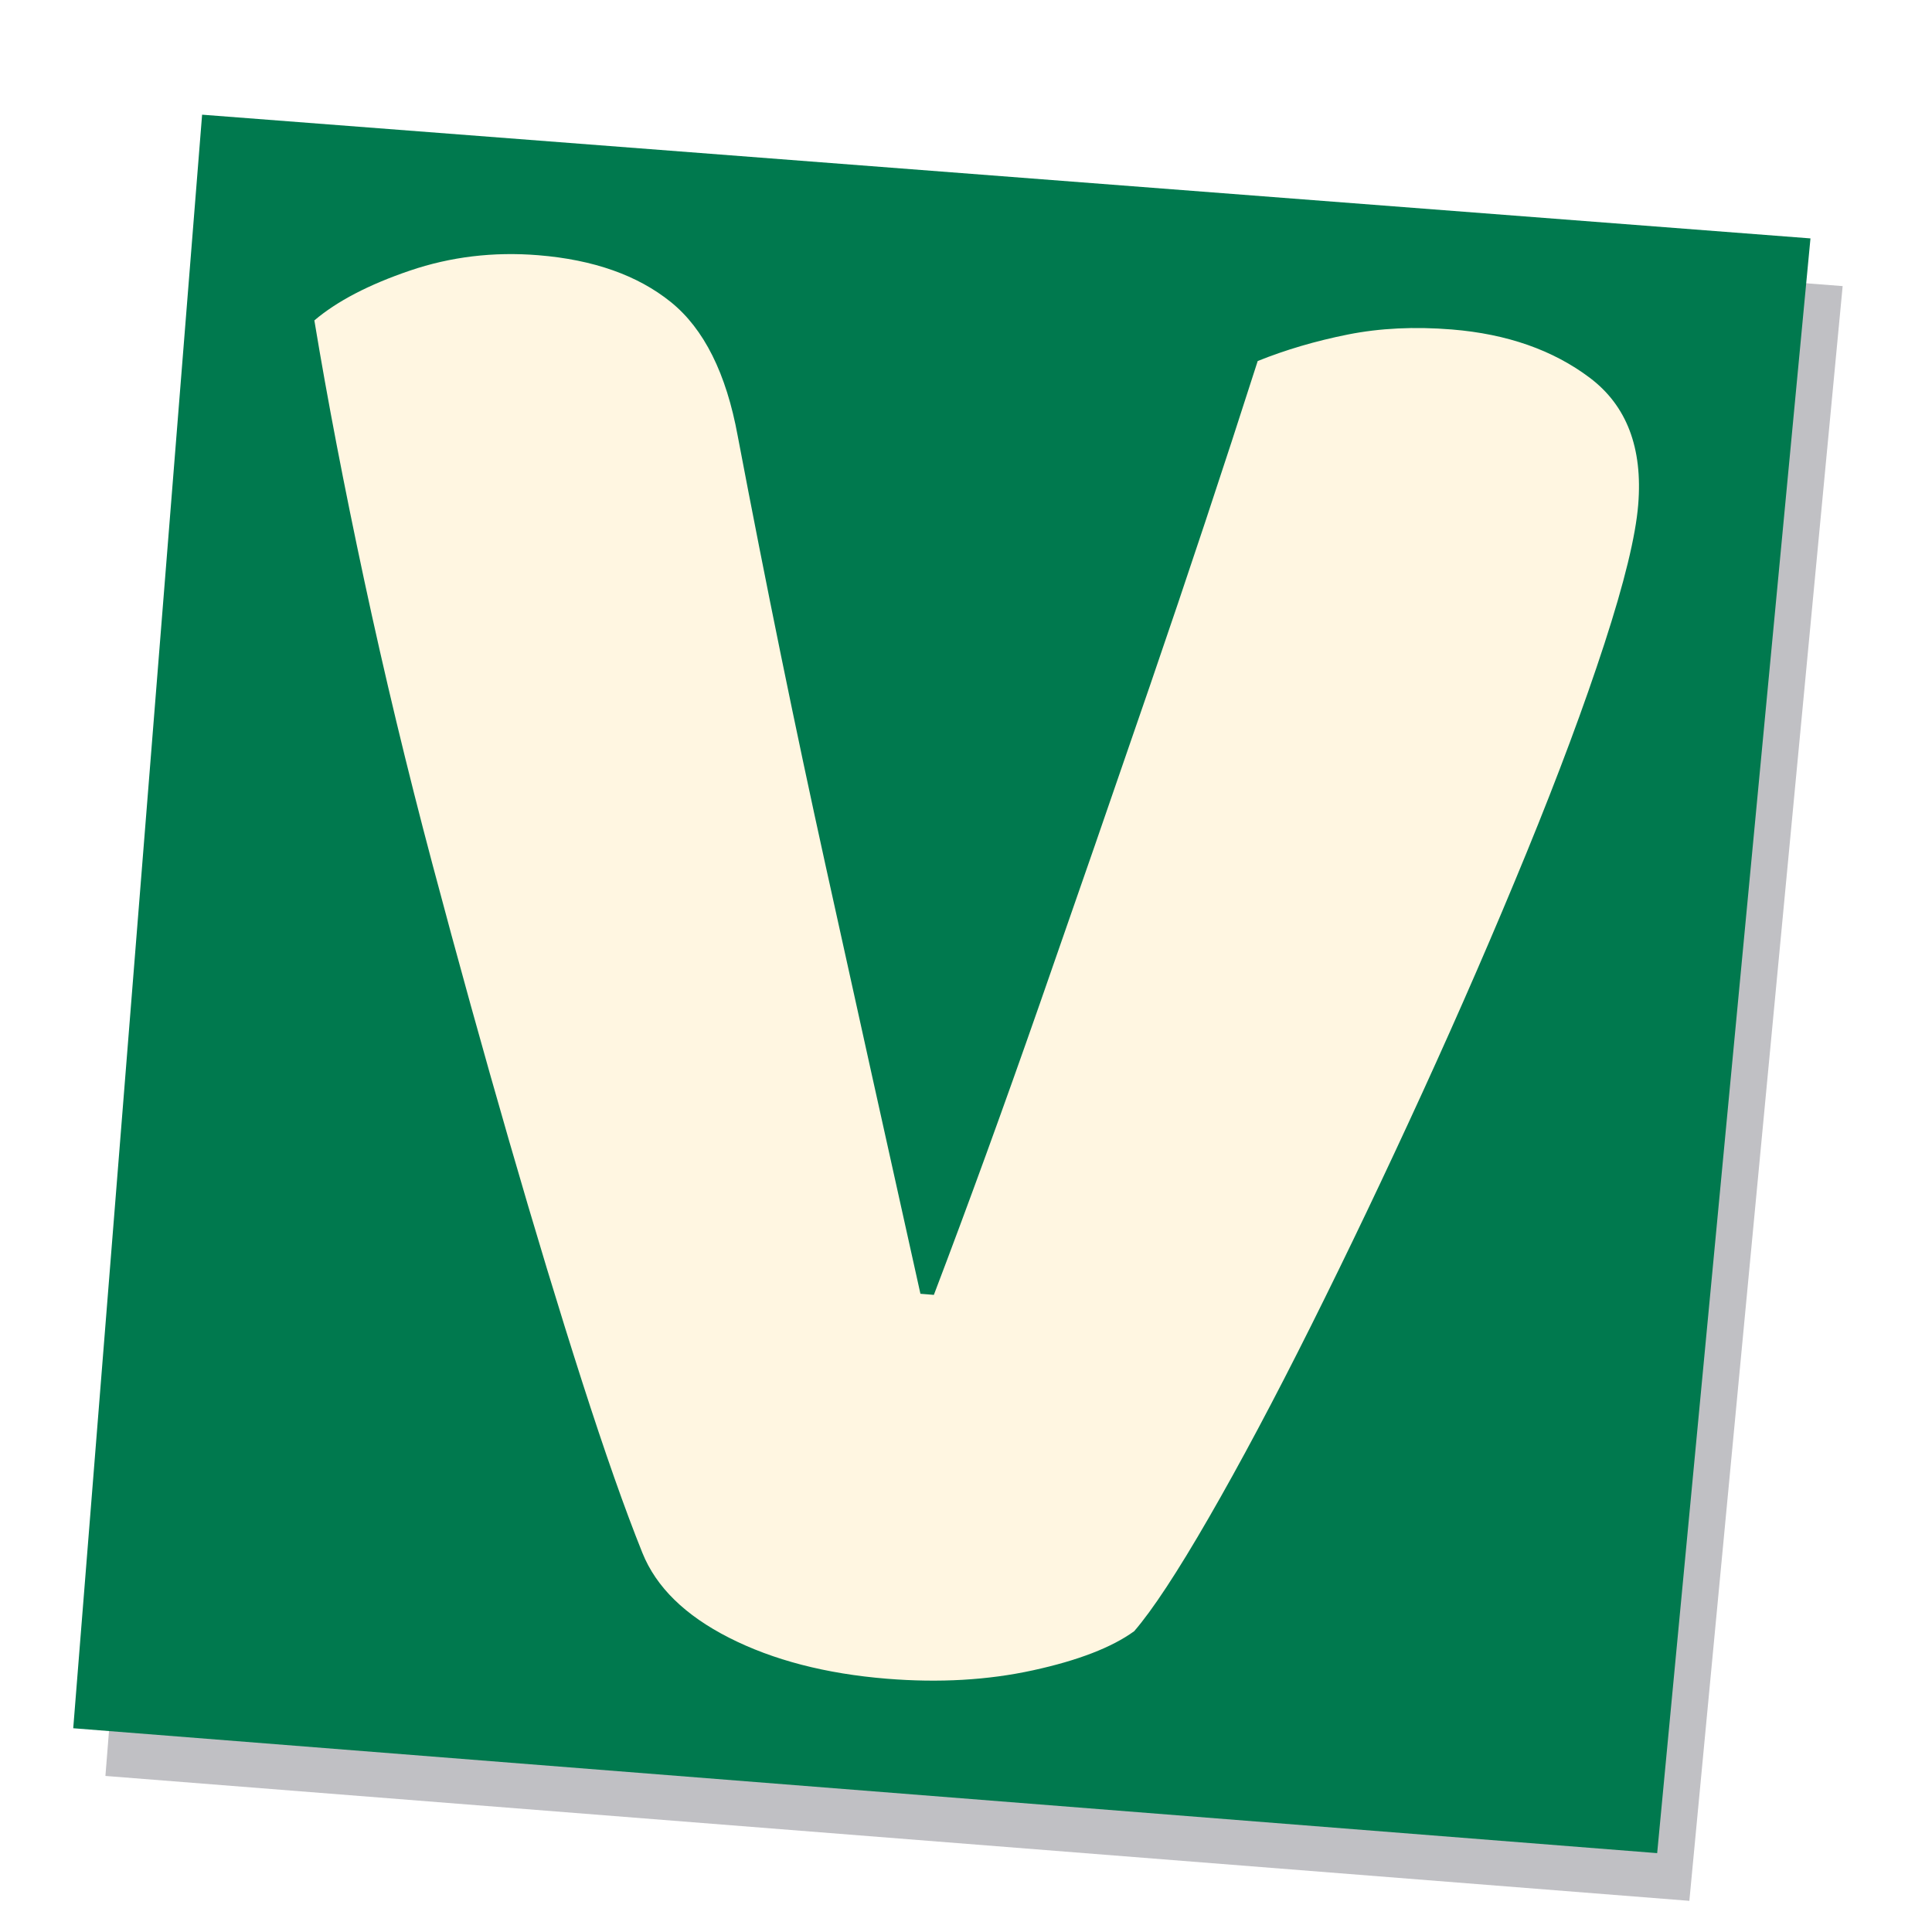
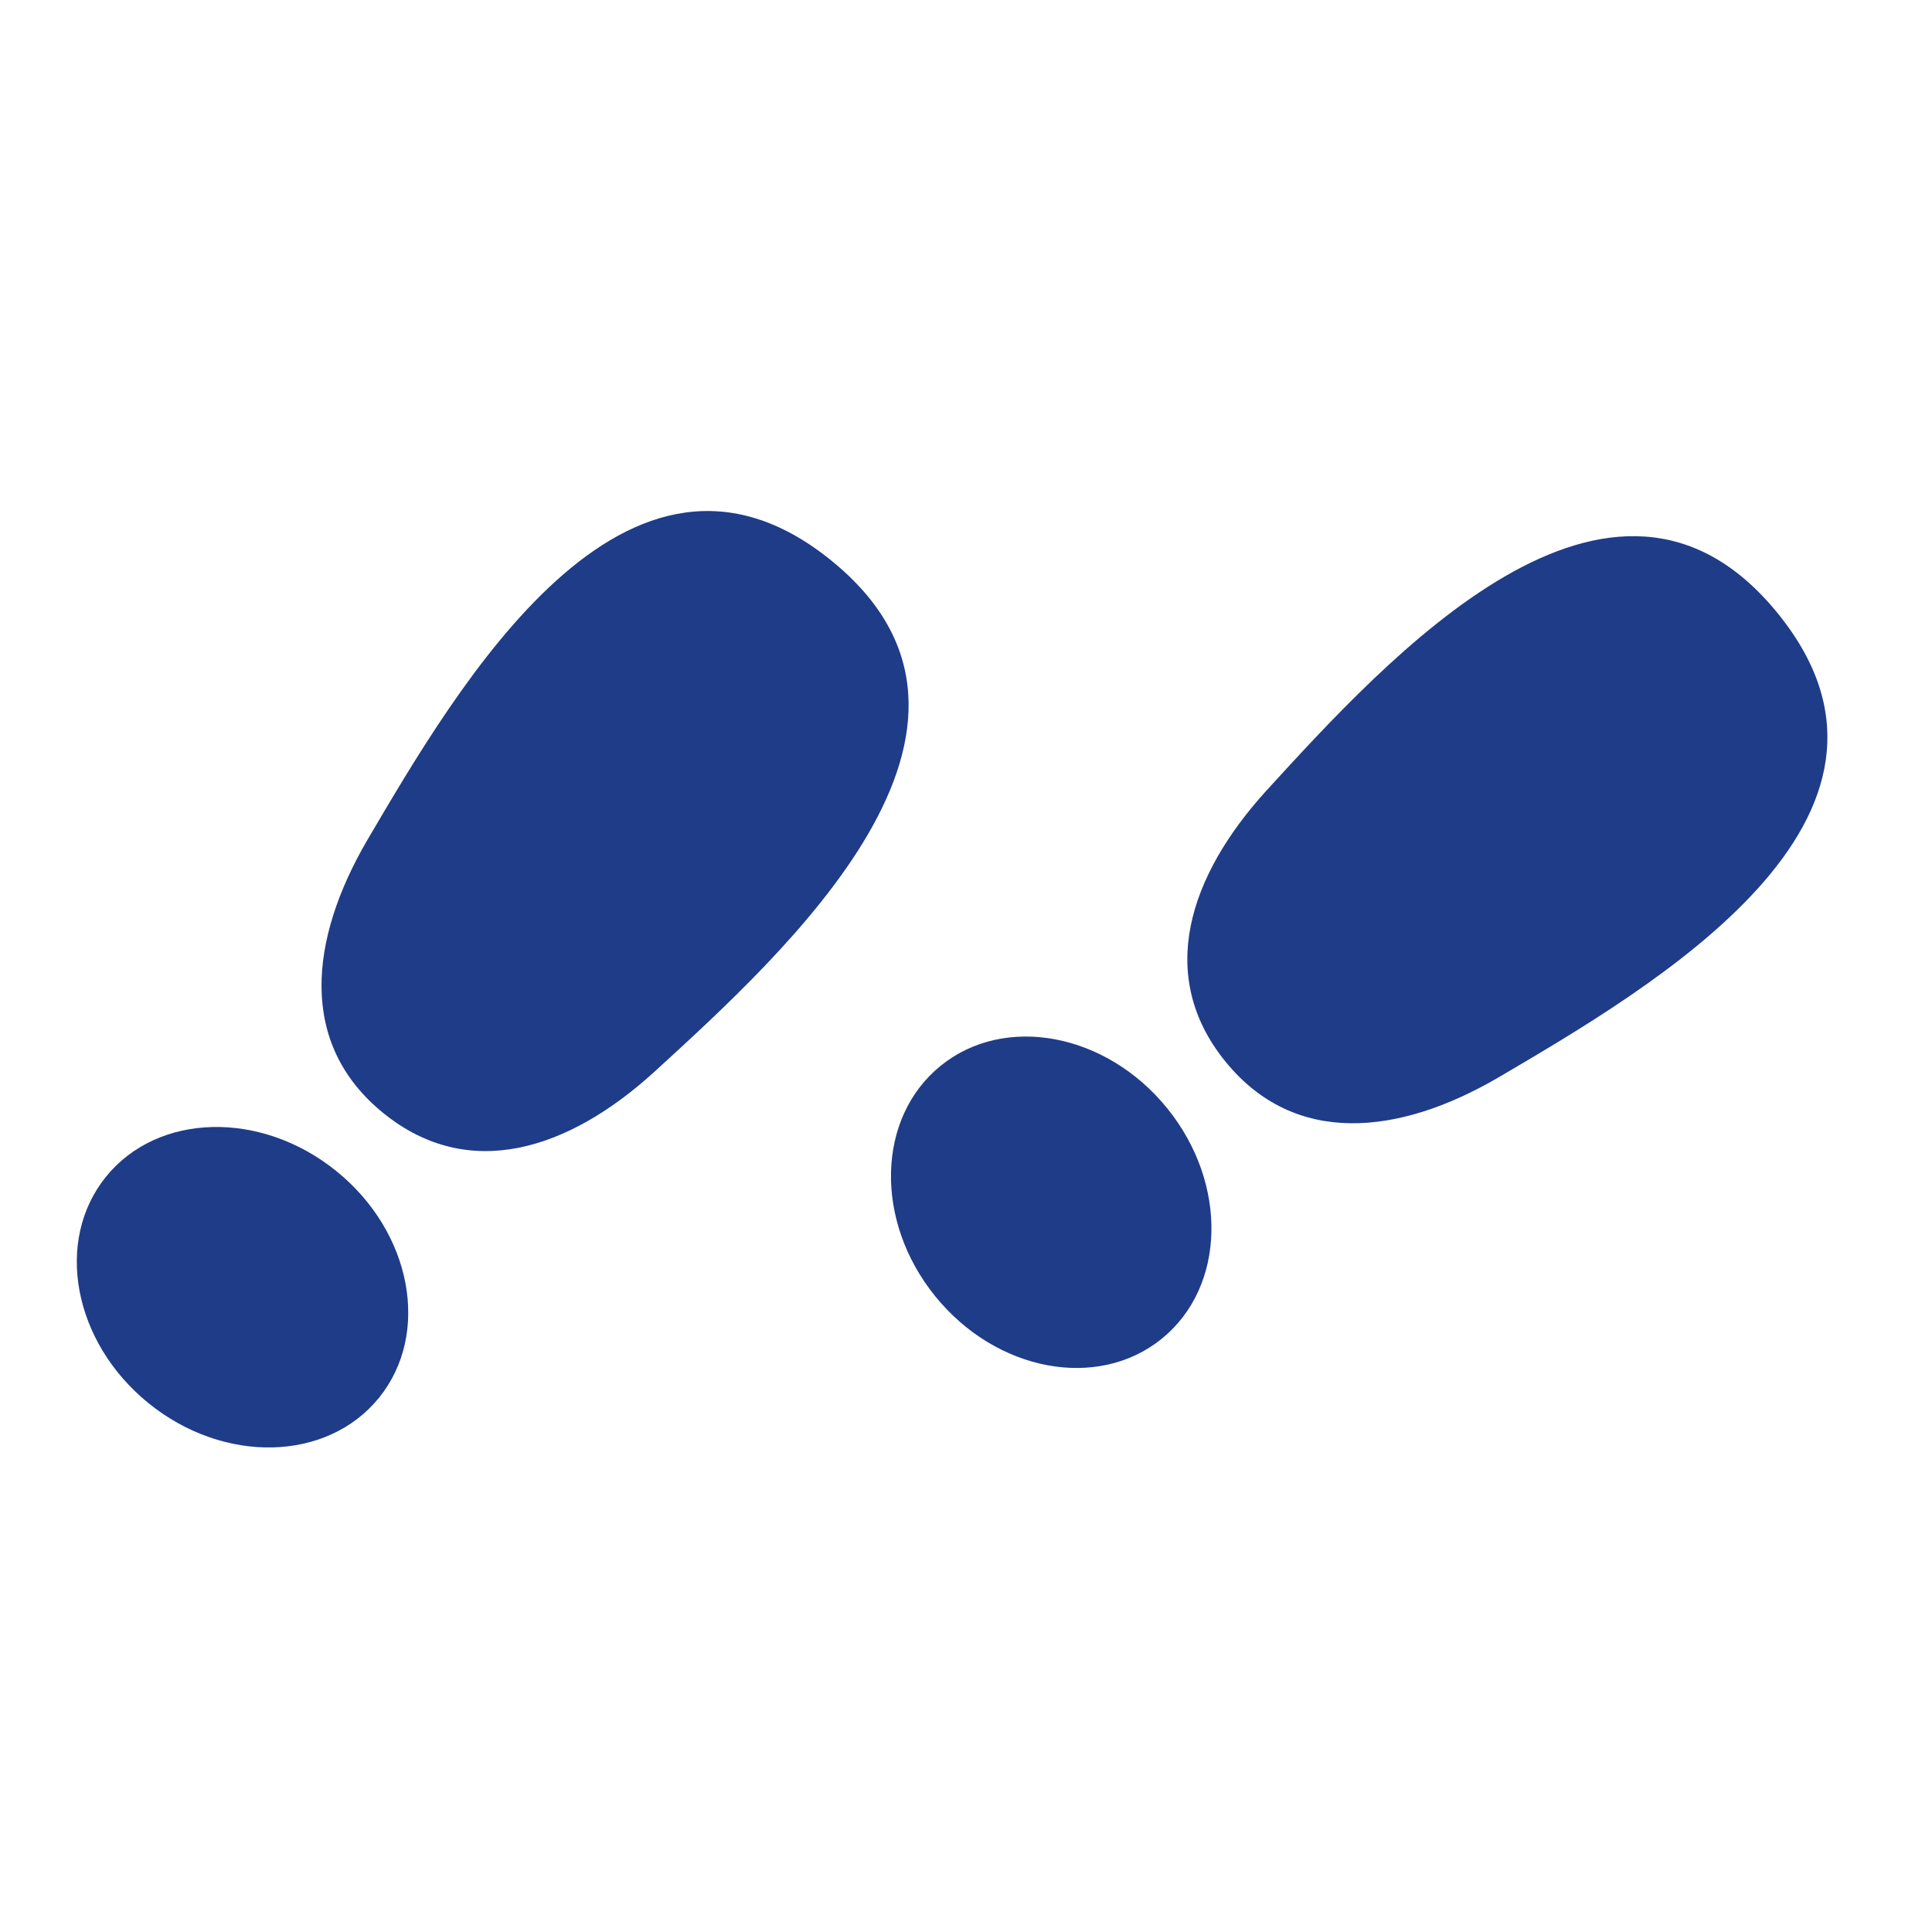
- <svg xmlns="http://www.w3.org/2000/svg" viewBox="-100 -760 860 860">
-   <g transform="translate(0 -22.2029) rotate(4.6471 314 -301)">
-     <polygon points="-40.224,-659.224 677.821,-662.34 668.041,59.598 -39.209,61.313" fill="#1D1B2A" opacity=".28" transform="translate(16 20)" />
-     <polygon points="-40.224,-659.224 677.821,-662.34 668.041,59.598 -39.209,61.313" fill="#00794E" />
-     <path d="M428 -20Q414 -8 384.5 1Q355 10 320 10Q279 10 248.5 -2.5Q218 -15 207 -37Q193 -65 174 -111Q155 -157 133 -215Q111 -273 89 -335Q67 -397 48.5 -458.5Q30 -520 17 -572Q31 -586 57.5 -597.5Q84 -609 114 -609Q151 -609 174.5 -593Q198 -577 209 -536Q236 -438 263.5 -348.5Q291 -259 321 -162H327Q345 -224 363.5 -295Q382 -366 401 -440.5Q420 -515 437 -588Q455 -597 476 -603Q497 -609 522 -609Q559 -609 585 -592.5Q611 -576 611 -538Q611 -517 601 -475Q591 -433 574 -379.5Q557 -326 536.5 -269.5Q516 -213 495.5 -162Q475 -111 457 -73Q439 -35 428 -20Z" fill="#FFF6E1" />
+ <svg xmlns="http://www.w3.org/2000/svg" viewBox="-26.59 -27.26 55.00 55.00">
+   <style>g{fill:#1F3C88}@media (prefers-color-scheme:dark){g{fill:#92D8FF}}</style>
+   <g>
+     <g transform="translate(-12.37 0.35) rotate(39) scale(1.25) rotate(180) translate(-8 -13)">
+       <ellipse cx="8" cy="3.7" rx="4" ry="3.4" />
+       <path d="M8 8.8 C5.5 8.8 4.2 10.8 3.8 13.4 C3.2 17.4 2 25 8 25 C14 25 12.8 17.4 12.2 13.4 C11.8 10.8 10.5 8.8 8 8.8 Z" />
+     </g>
+     <g transform="translate(12.37 -0.35) rotate(51) scale(1.25) rotate(180) translate(-8 -13)">
+       <ellipse cx="8" cy="3.7" rx="4" ry="3.4" />
+       <path d="M8 8.8 C5.5 8.8 4.2 10.8 3.8 13.4 C3.2 17.4 2 25 8 25 C14 25 12.8 17.4 12.2 13.4 C11.8 10.8 10.5 8.8 8 8.8 Z" />
+     </g>
  </g>
</svg>
